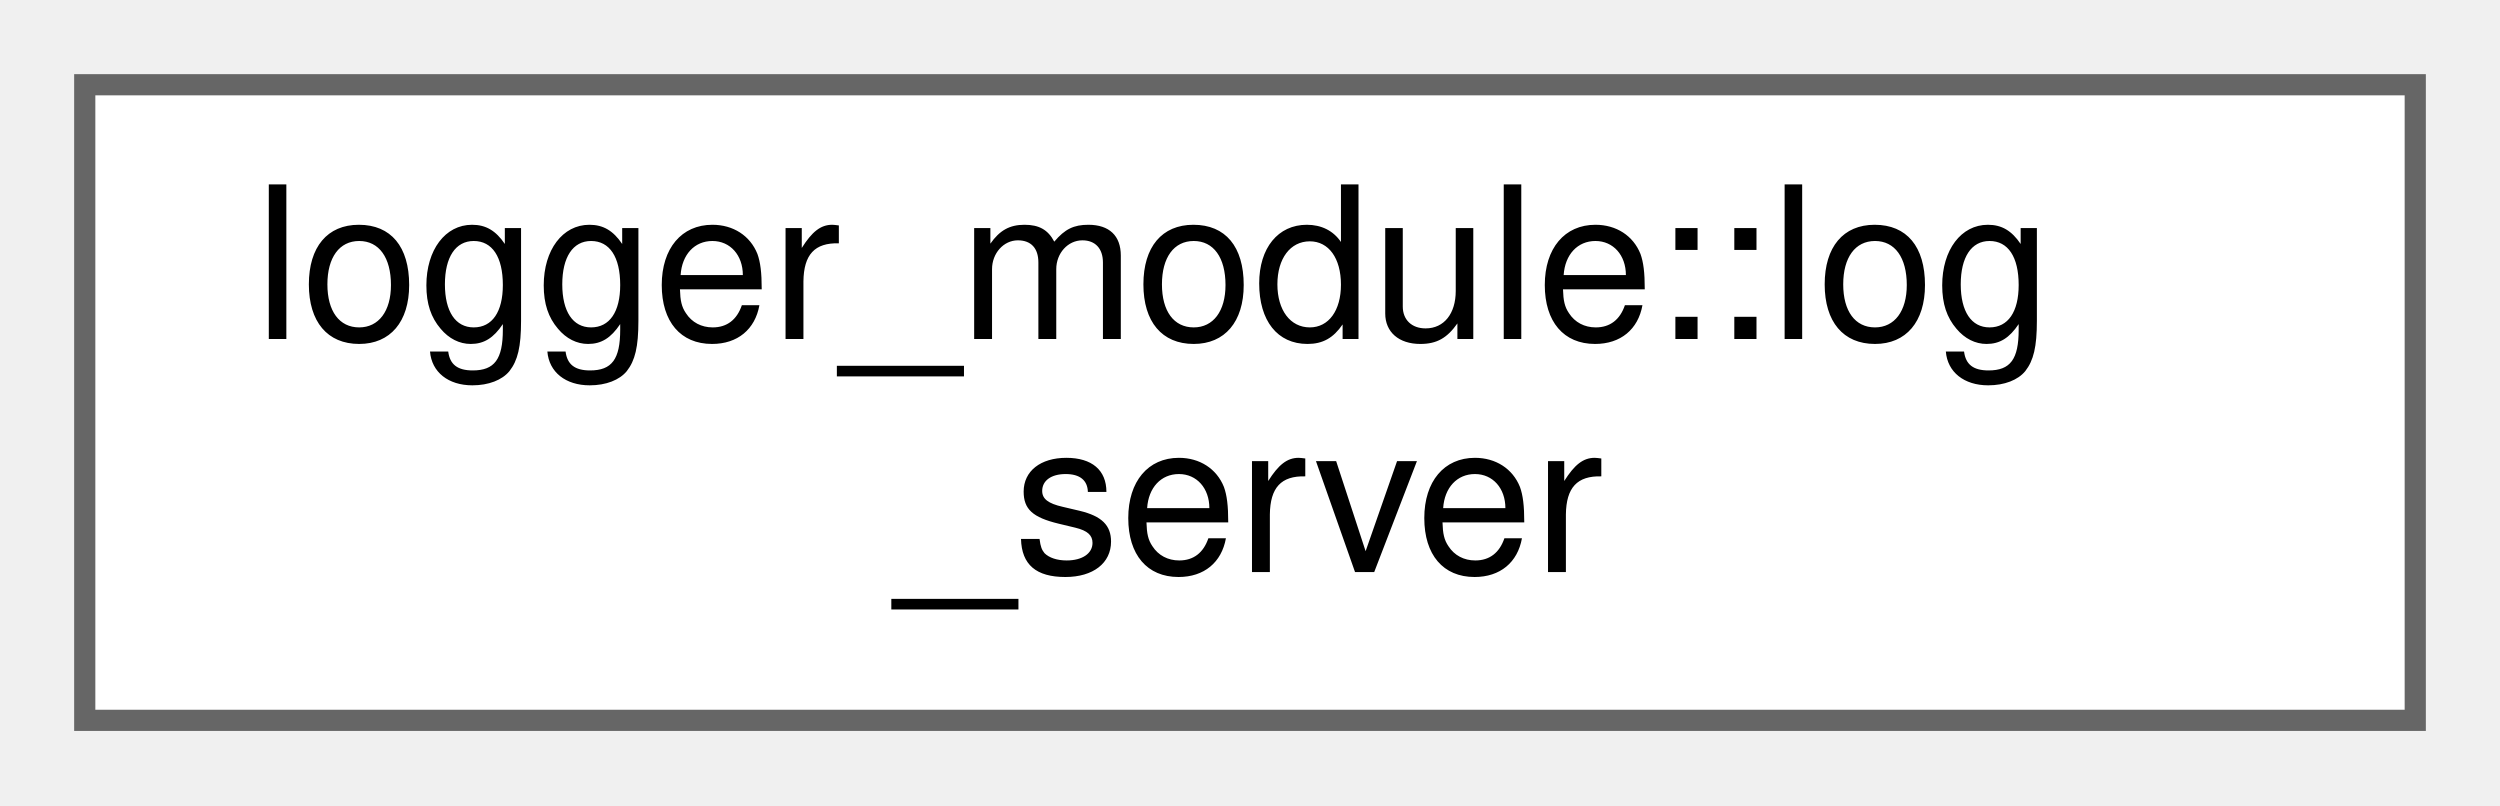
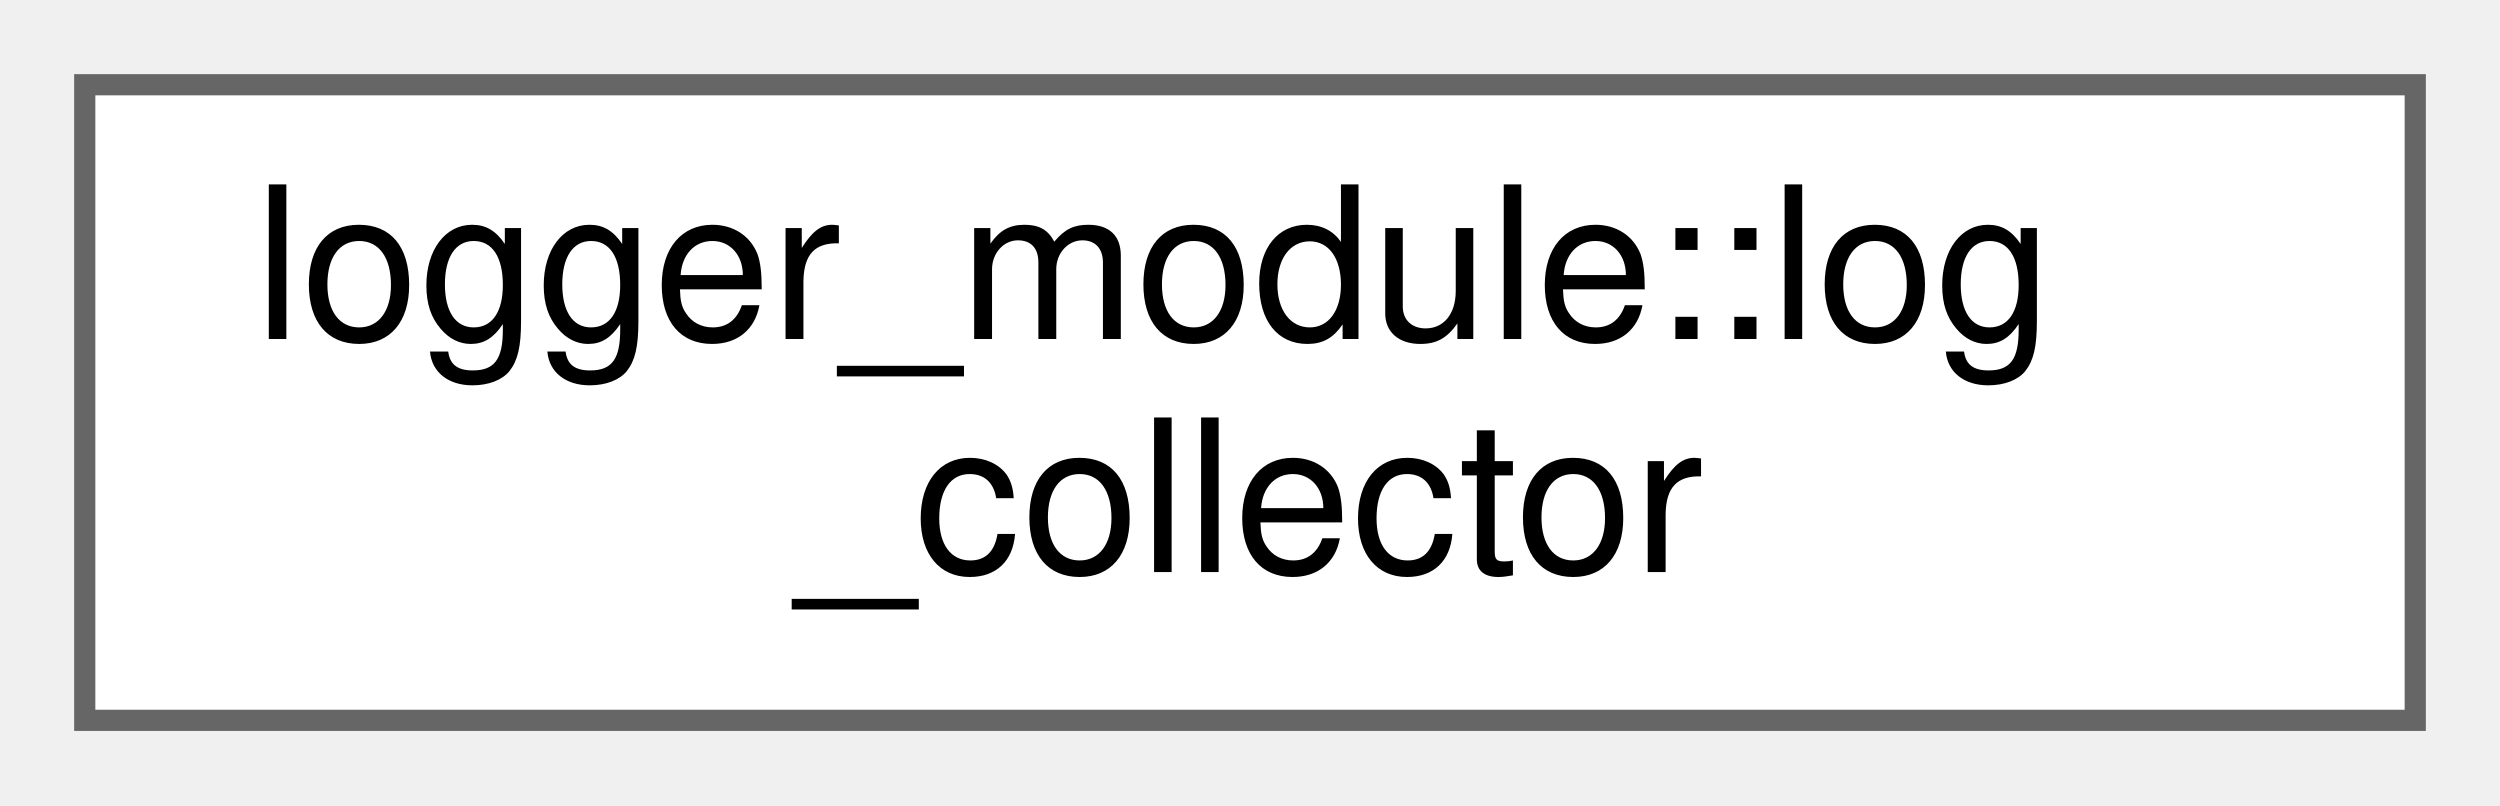
<svg xmlns="http://www.w3.org/2000/svg" xmlns:xlink="http://www.w3.org/1999/xlink" width="118pt" height="38pt" viewBox="0.00 0.00 118.00 38.00">
  <g id="graph0" class="graph" transform="scale(1 1) rotate(0) translate(4 34)">
    <g id="Node000000" class="node">
      <g id="a_Node000000">
-         <a xlink:href="classlogger__module_1_1log__server.html" target="_top" xlink:title="Server that receives logs from network writers.">
+         <a xlink:href="classlogger__module_1_1log__collector.html" target="_top" xlink:title="Asynchronous log collector for high-performance logging.">
          <polygon fill="white" stroke="#666666" points="110,-30 0,-30 0,0 110,0 110,-30" />
          <text text-anchor="start" x="8" y="-18" font-family="Helvetica,sans-Serif" font-size="10.00">logger_module::log</text>
-           <text text-anchor="middle" x="55" y="-7" font-family="Helvetica,sans-Serif" font-size="10.00">_server</text>
+           <text text-anchor="middle" x="55" y="-7" font-family="Helvetica,sans-Serif" font-size="10.00">_collector</text>
        </a>
      </g>
    </g>
  </g>
</svg>
